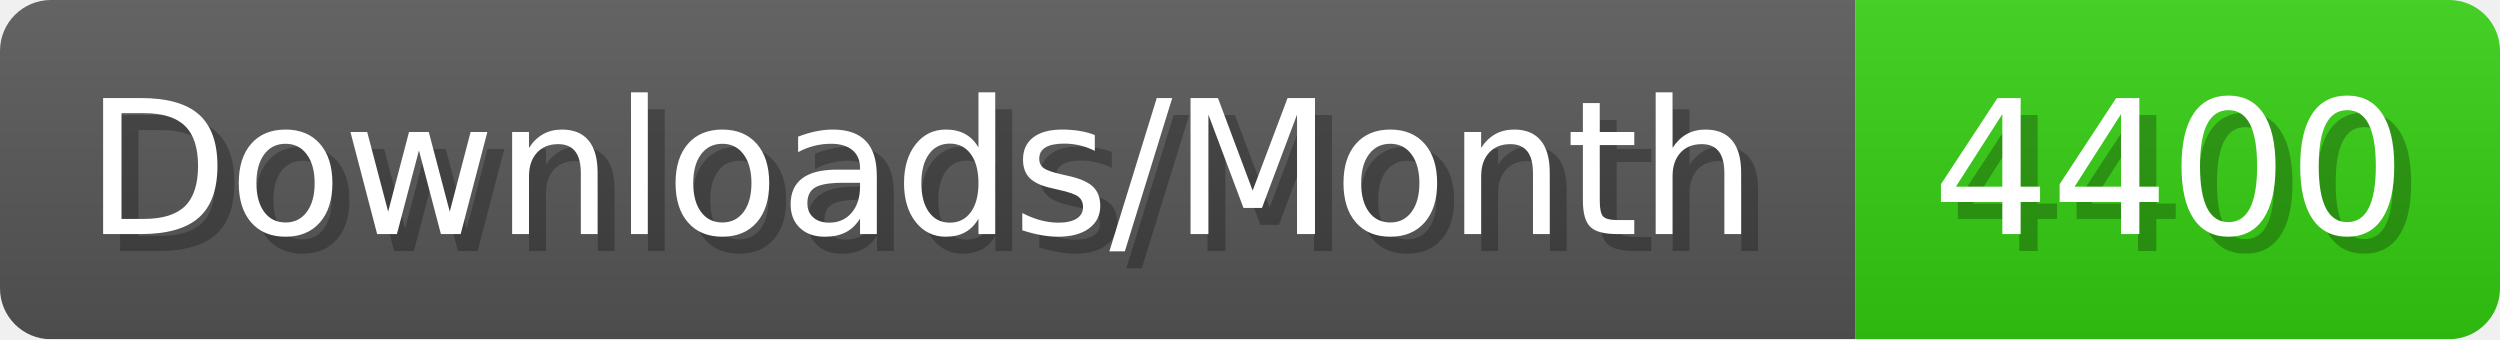
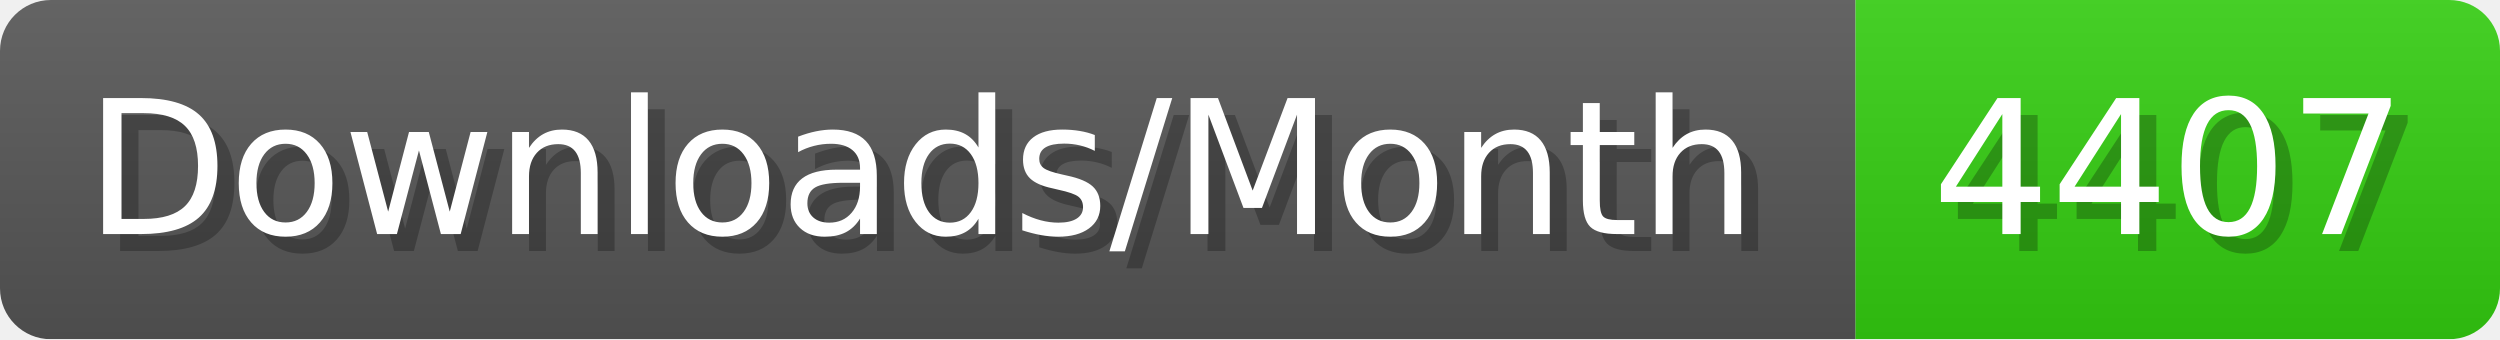
- <svg xmlns="http://www.w3.org/2000/svg" width="147.4" height="20" viewBox="0 0 1474 200" role="img" aria-label="Downloads/Month: 4400">
+ <svg xmlns="http://www.w3.org/2000/svg" width="147.4" height="20" viewBox="0 0 1474 200" role="img" aria-label="Downloads/Month: 4407">
  <linearGradient id="YlXUI" x2="0" y2="100%">
    <stop offset="0" stop-opacity=".1" stop-color="#EEE" />
    <stop offset="1" stop-opacity=".1" />
  </linearGradient>
  <mask id="JHhop">
    <rect width="1474" height="200" rx="30" fill="#FFF" />
  </mask>
  <g mask="url(#JHhop)">
    <rect width="1094" height="200" fill="#555" />
    <rect width="380" height="200" fill="#3C1" x="1094" />
    <rect width="1474" height="200" fill="url(#YlXUI)" />
  </g>
  <g aria-hidden="true" fill="#fff" text-anchor="start" font-family="Verdana,DejaVu Sans,sans-serif" font-size="110">
    <text x="60" y="148" textLength="994" fill="#000" opacity="0.25">Downloads/Month</text>
    <text x="50" y="138" textLength="994">Downloads/Month</text>
-     <text x="1149" y="148" textLength="280" fill="#000" opacity="0.25">4400</text>
-     <text x="1139" y="138" textLength="280">4400</text>
+     <text x="1149" y="148" textLength="280" fill="#000" opacity="0.25">4407</text>
+     <text x="1139" y="138" textLength="280">4407</text>
  </g>
</svg>
